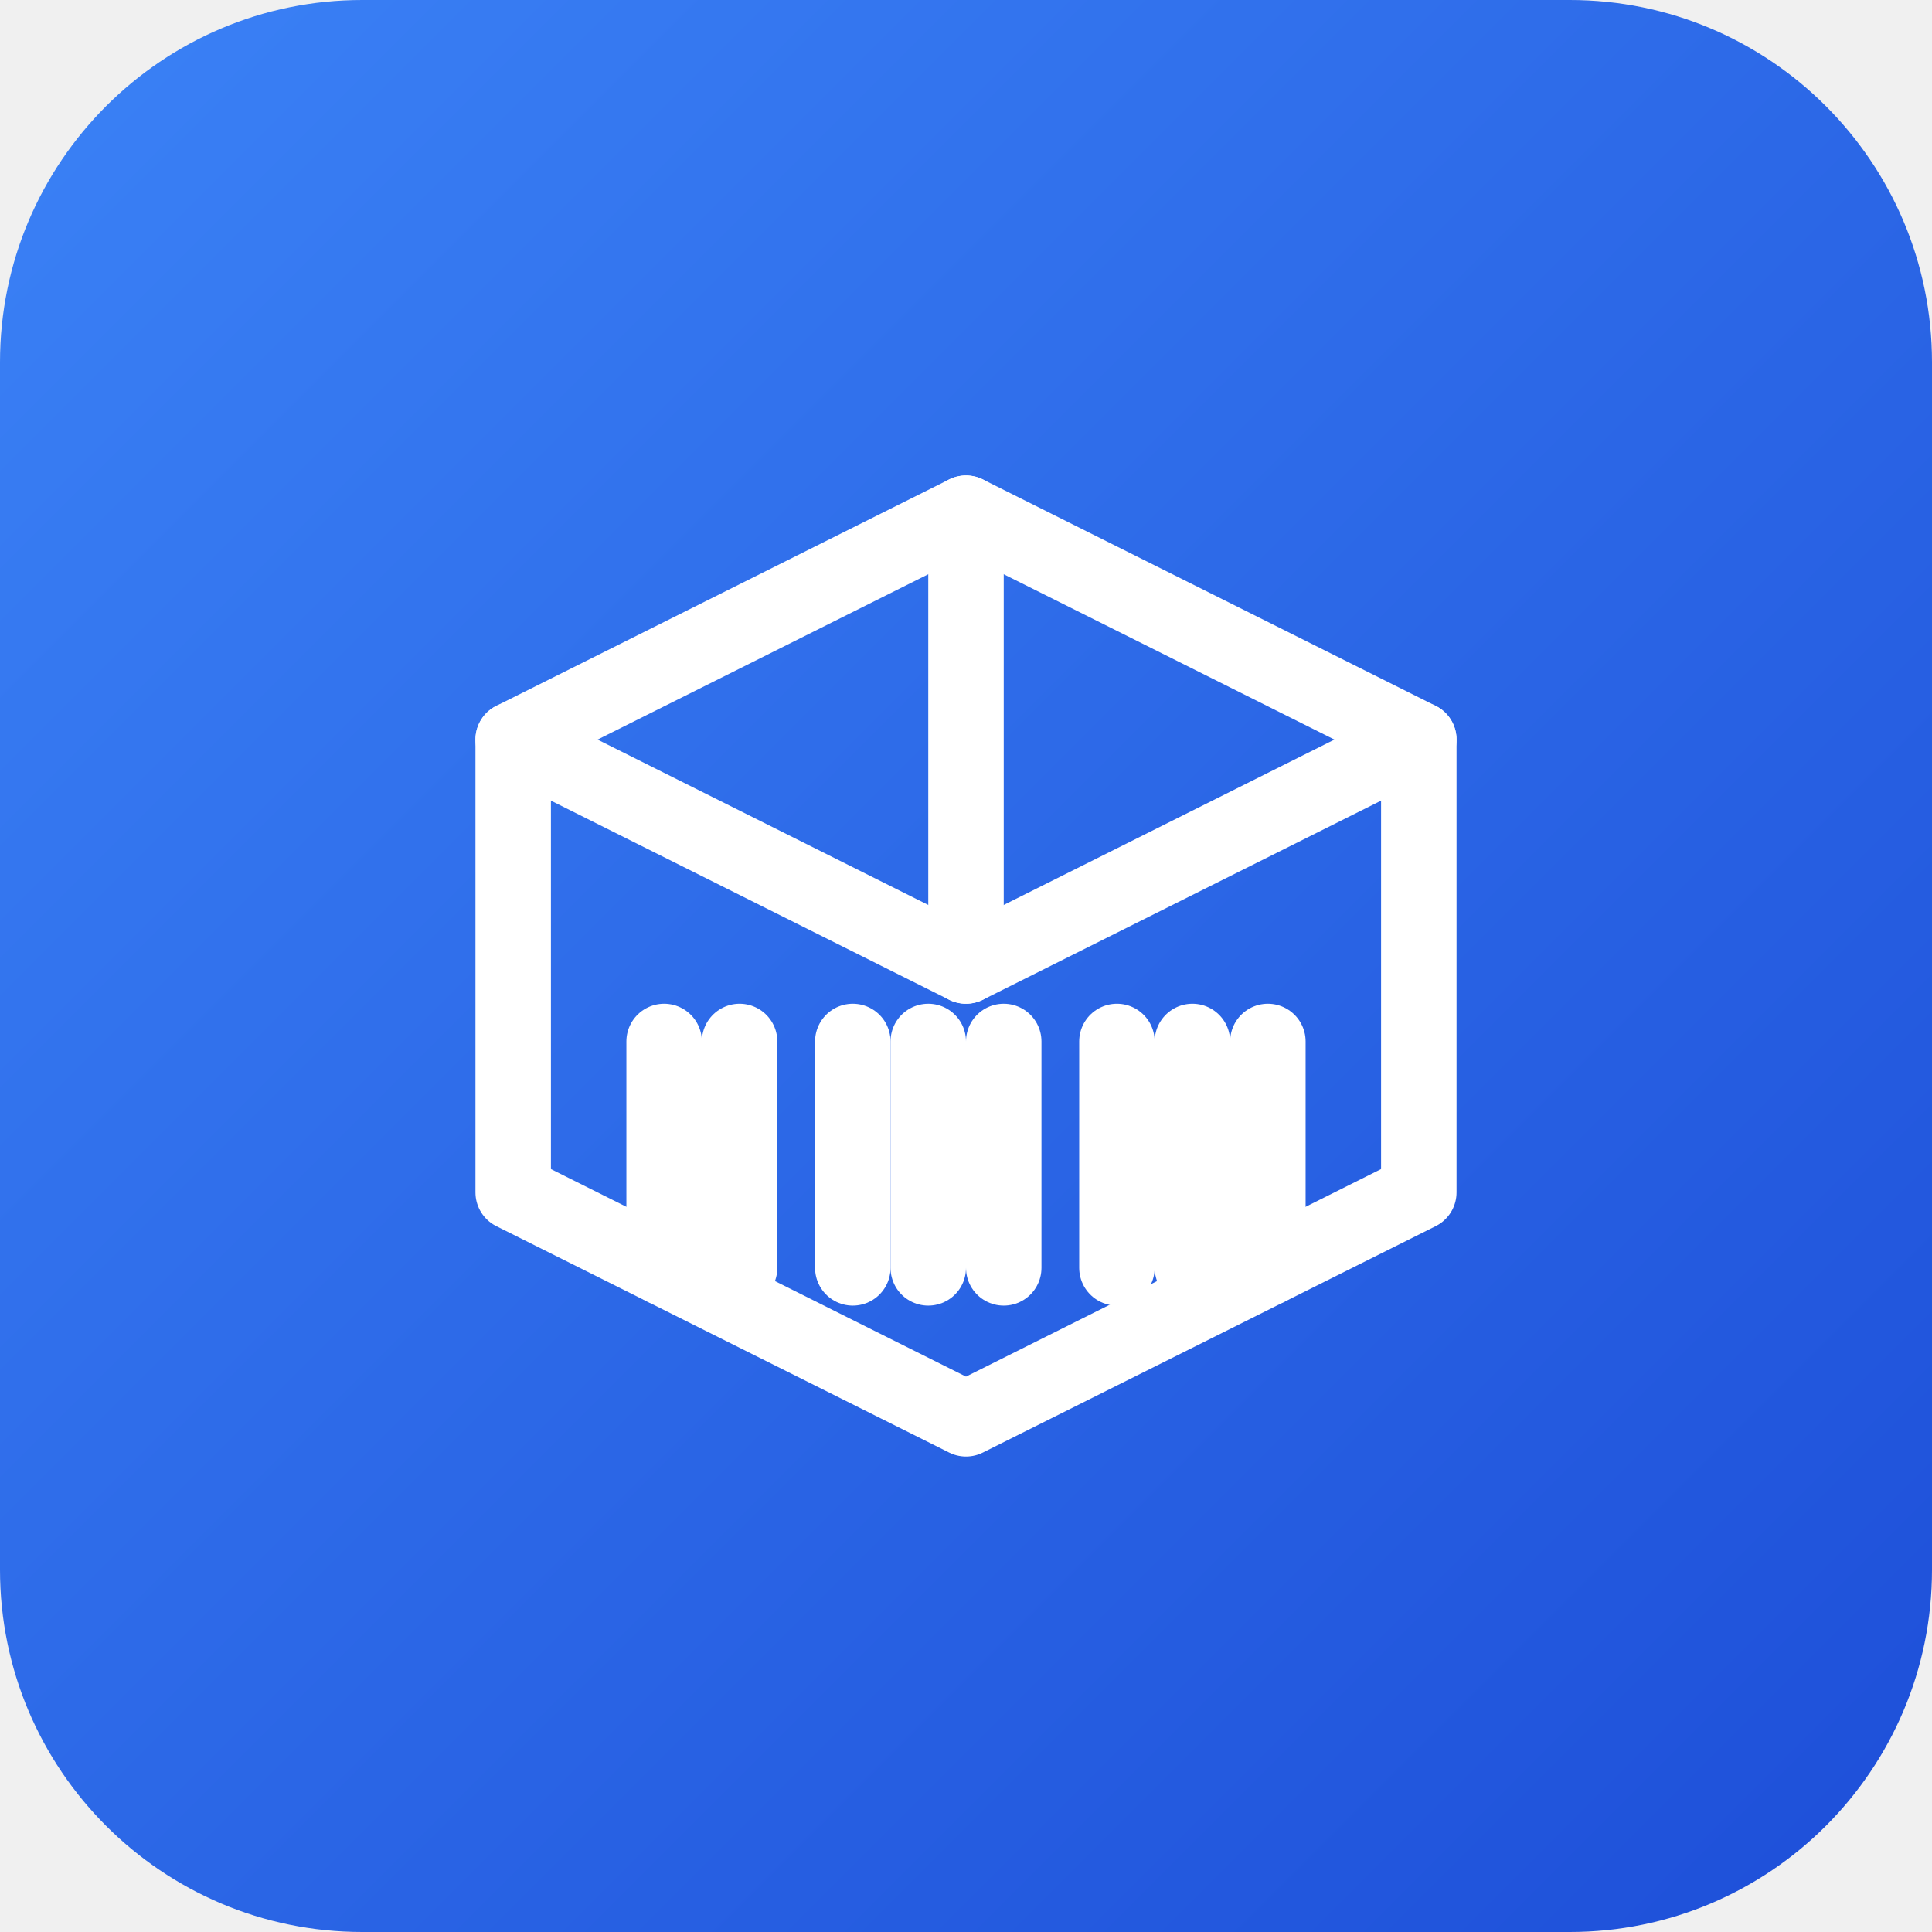
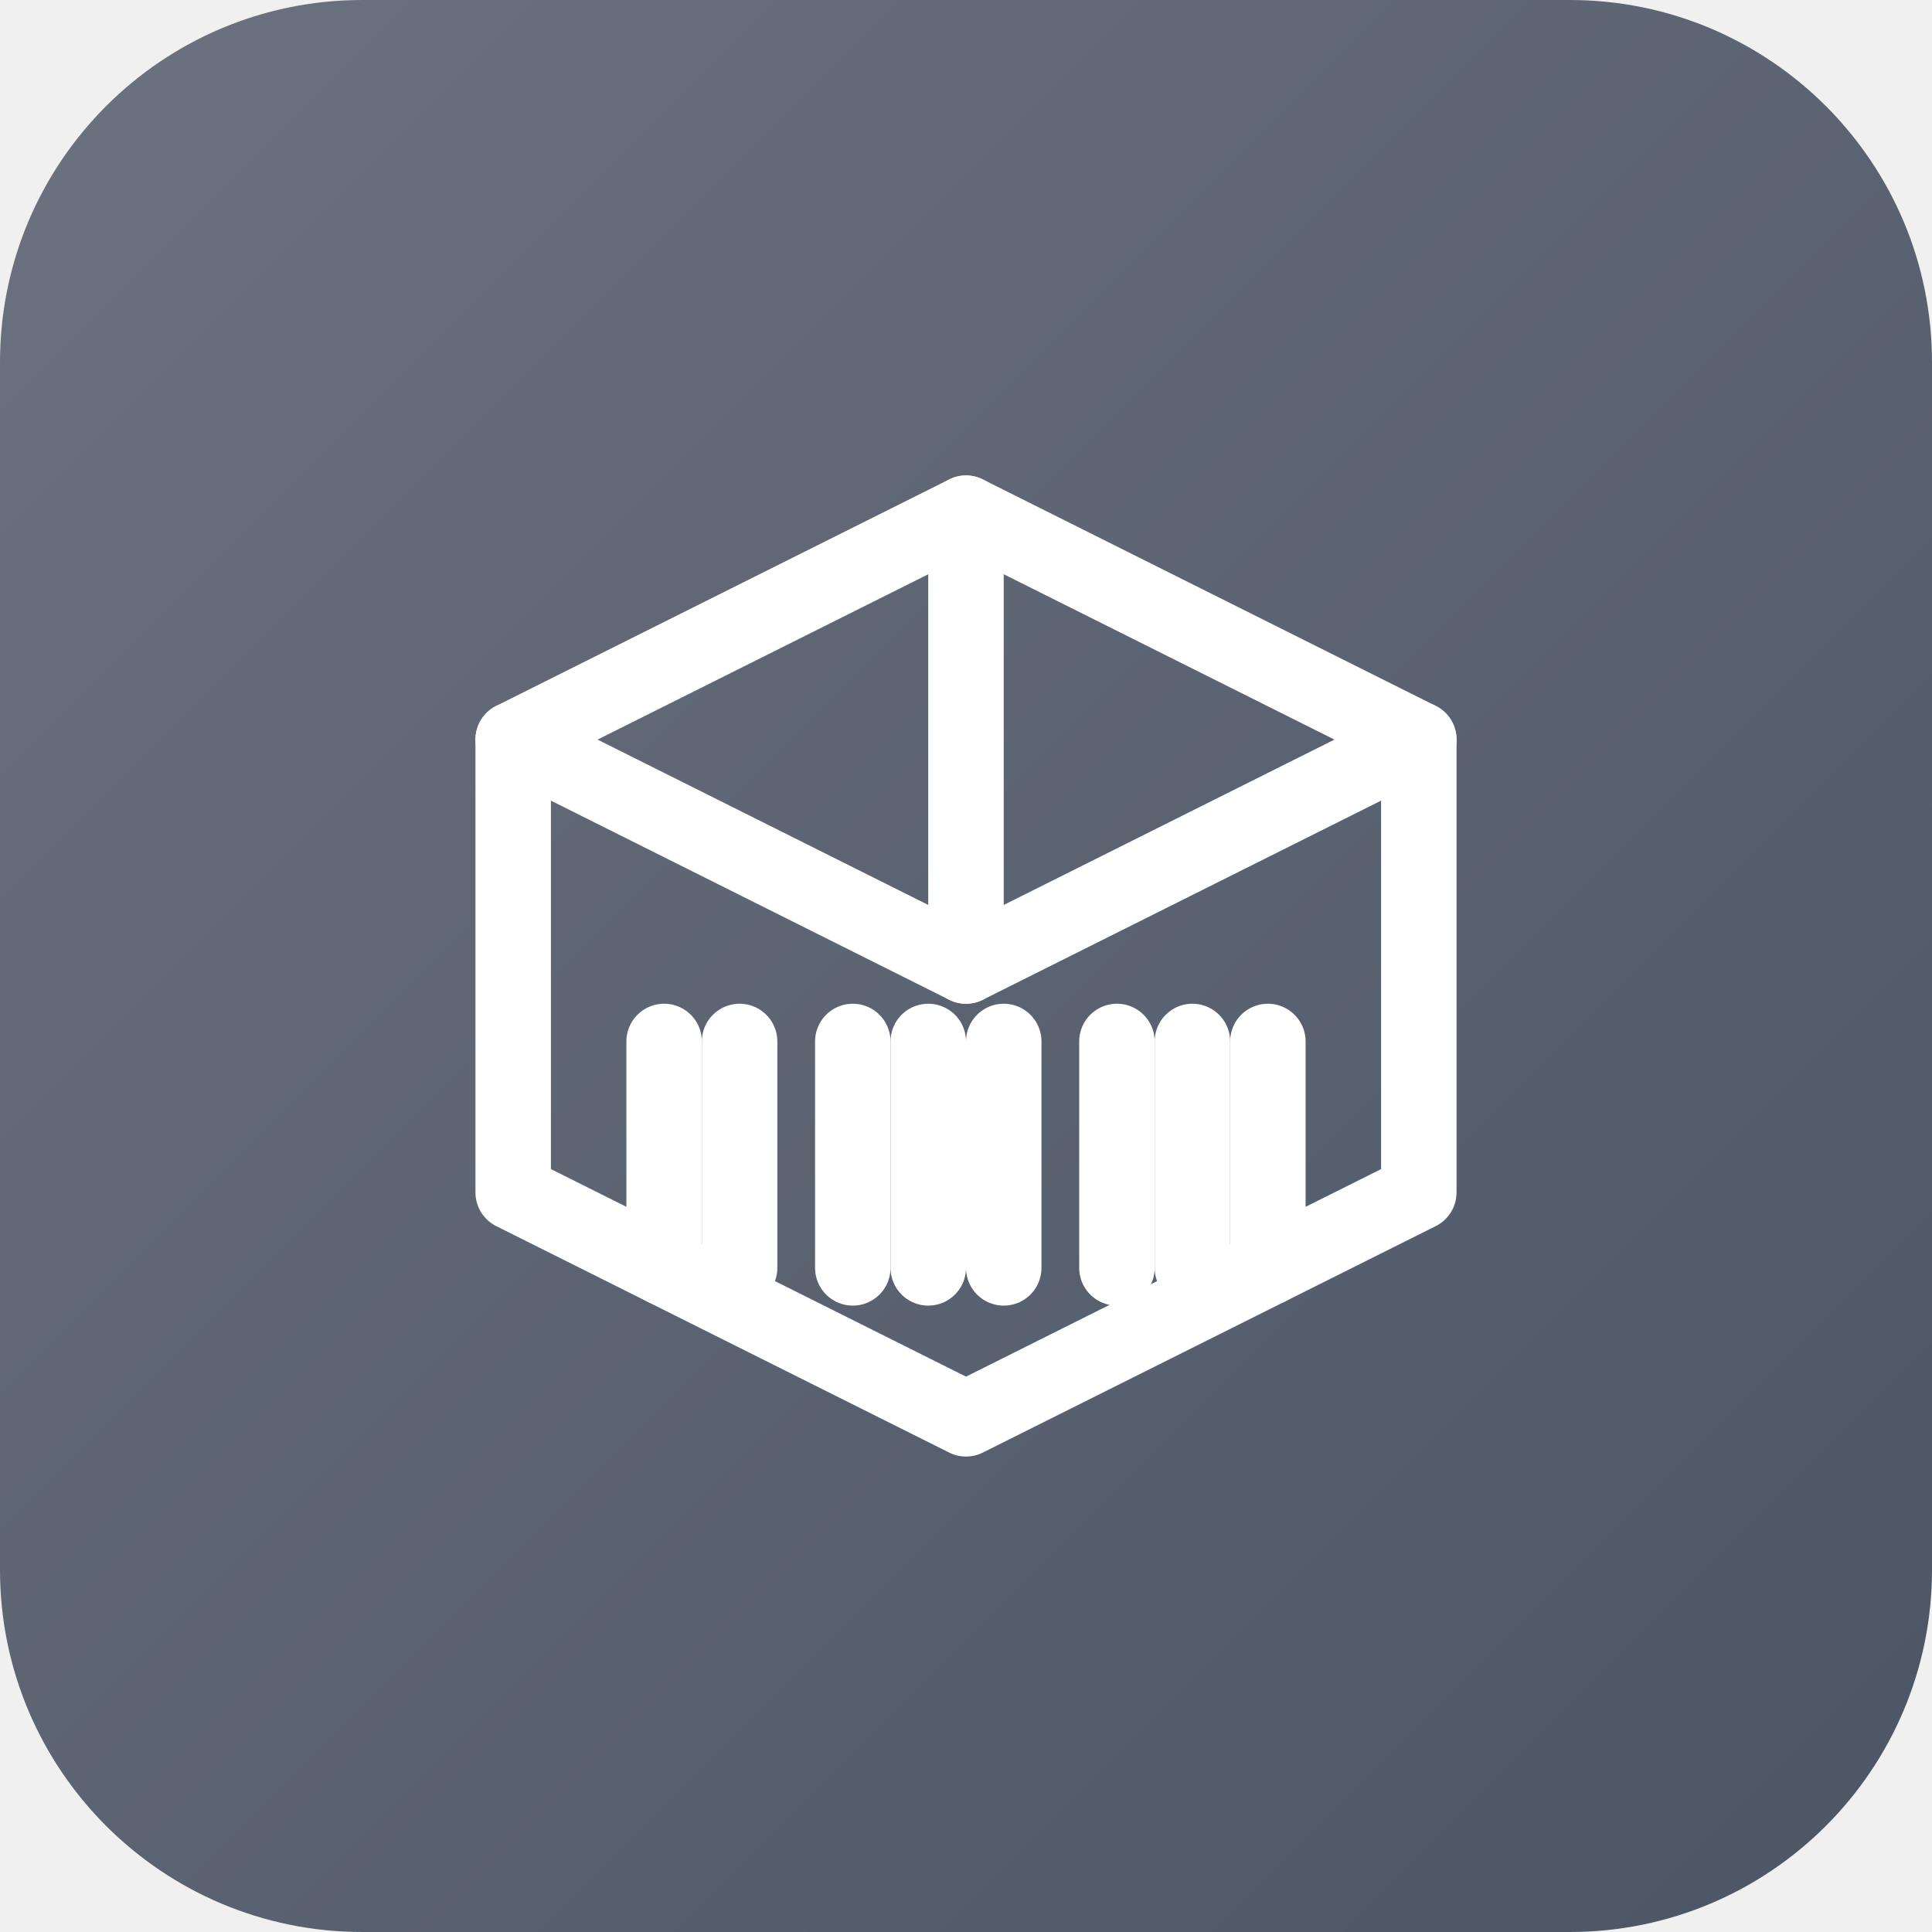
<svg xmlns="http://www.w3.org/2000/svg" viewBox="0 0 512 512">
  <defs>
    <linearGradient id="grad" x1="0%" y1="0%" x2="100%" y2="100%">
-       <stop offset="0%" style="stop-color:#3b82f6;stop-opacity:1" />
-       <stop offset="100%" style="stop-color:#1d4ed8;stop-opacity:1" />
+       <stop offset="0%" style="stop-color:#6b7280;stop-opacity:1" />
+       <stop offset="100%" style="stop-color:#4b5563;stop-opacity:1" />
    </linearGradient>
  </defs>
  <rect width="512" height="512" rx="96" fill="url(#grad)" />
  <g transform="translate(96, 96)" fill="none" stroke="white" stroke-width="20" stroke-linecap="round" stroke-linejoin="round">
    <path d="M160 40 L280 100 L280 220 L160 280 L40 220 L40 100 Z" />
    <path d="M160 40 L160 160" />
    <path d="M40 100 L160 160 L280 100" />
    <line x1="80" y1="180" x2="80" y2="240" />
    <line x1="100" y1="180" x2="100" y2="240" />
    <line x1="130" y1="180" x2="130" y2="240" />
    <line x1="150" y1="180" x2="150" y2="240" />
    <line x1="170" y1="180" x2="170" y2="240" />
    <line x1="200" y1="180" x2="200" y2="240" />
    <line x1="220" y1="180" x2="220" y2="240" />
    <line x1="240" y1="180" x2="240" y2="240" />
  </g>
</svg>
